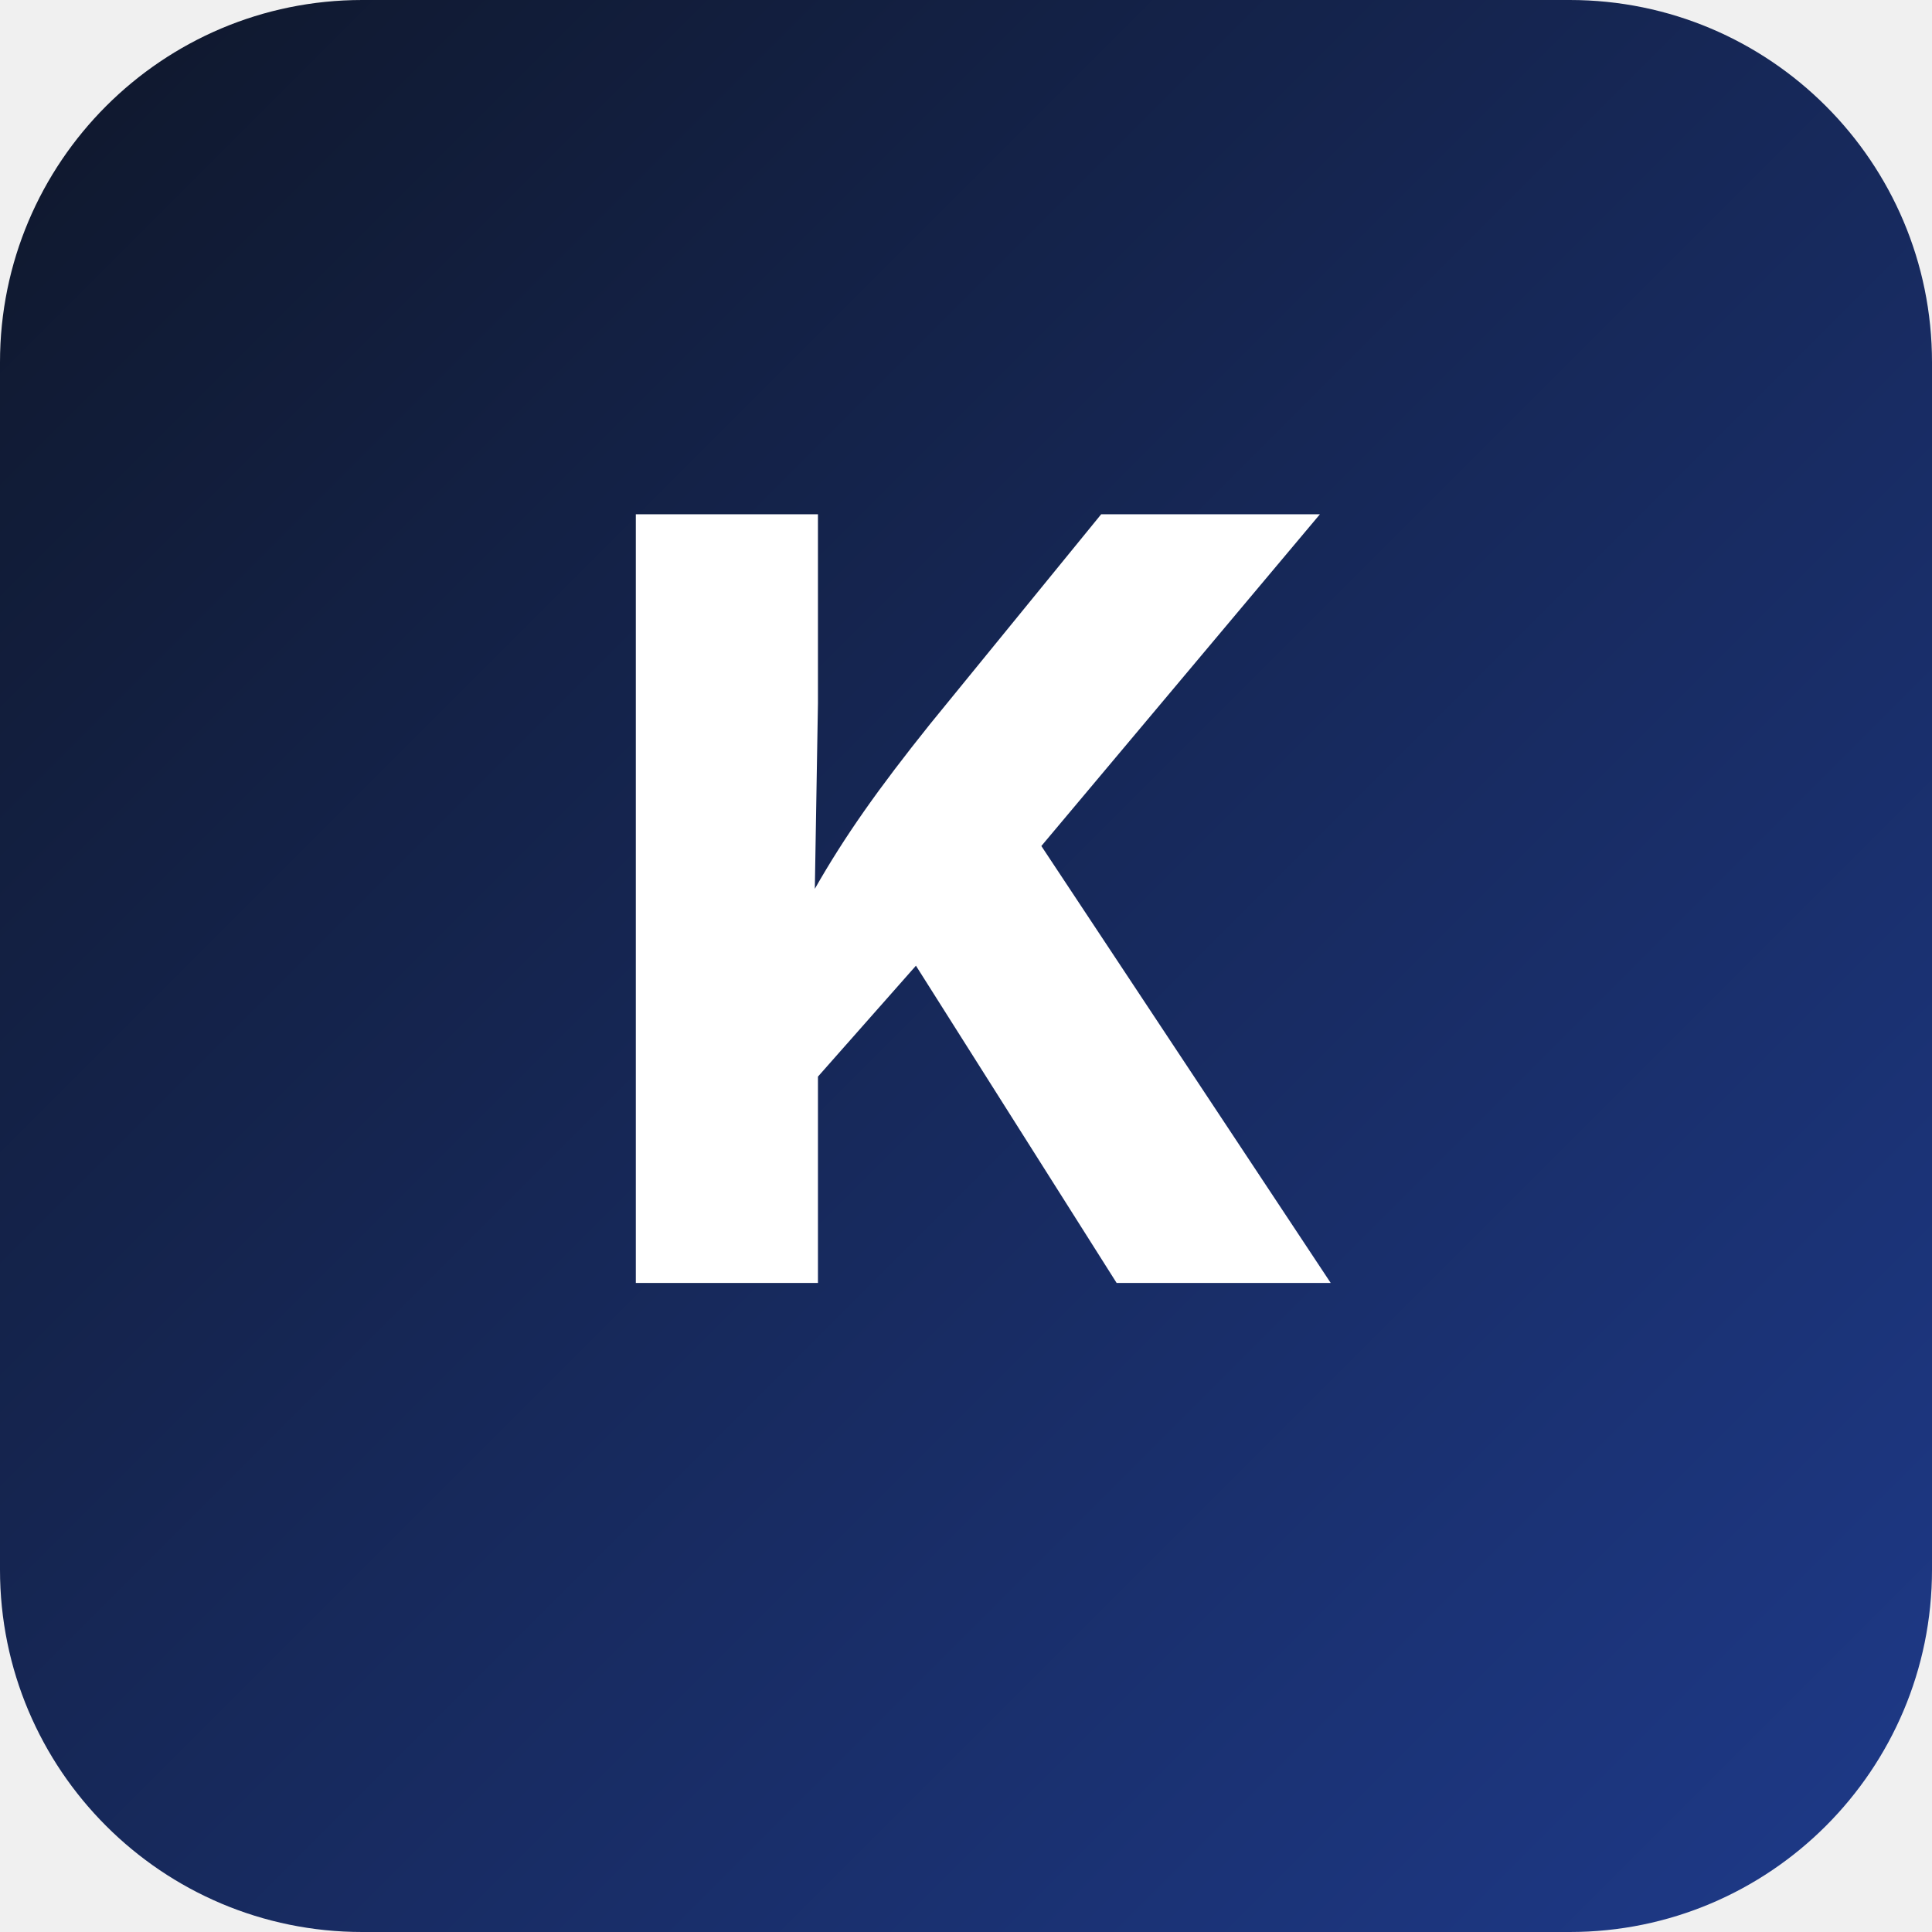
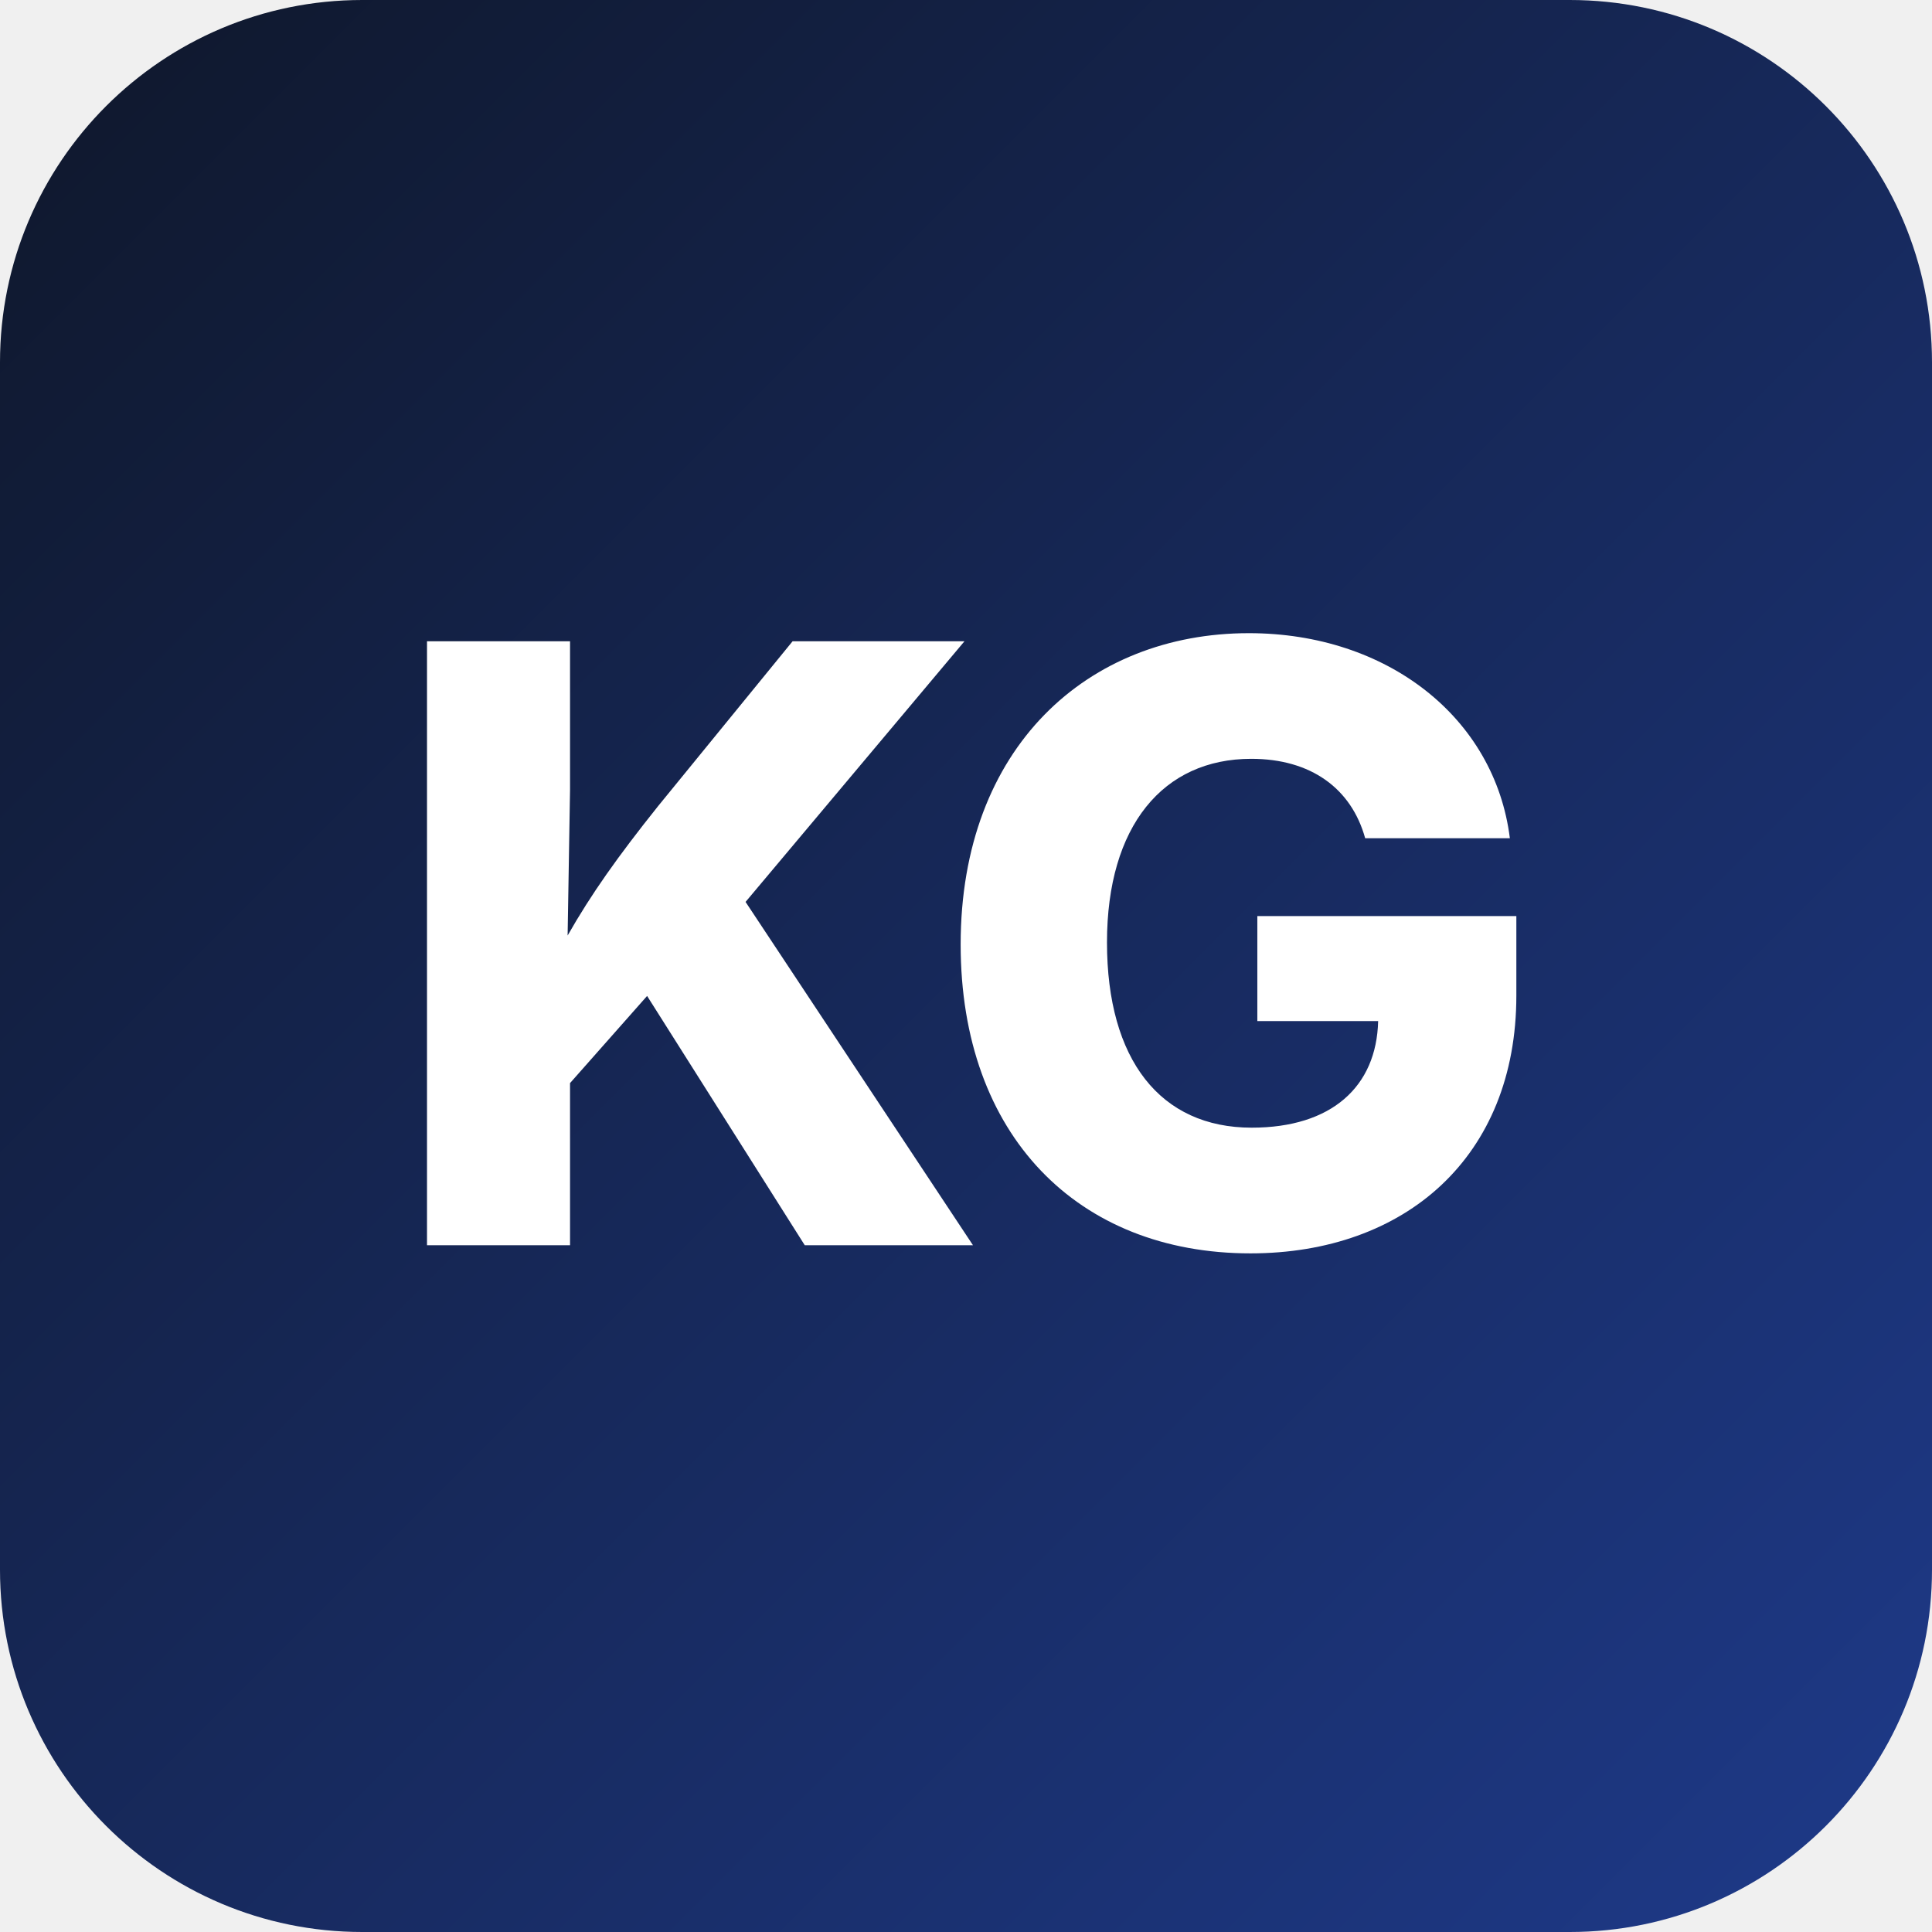
<svg xmlns="http://www.w3.org/2000/svg" viewBox="0 0 512 512">
  <defs>
    <linearGradient id="bg" x1="0" y1="0" x2="1" y2="1">
      <stop offset="0%" stop-color="#0f172a" />
      <stop offset="100%" stop-color="#1e3a8a" />
    </linearGradient>
  </defs>
  <rect width="512" height="512" rx="96" fill="url(#bg)" />
-   <text x="256" y="340" font-family="Inter, system-ui, sans-serif" font-size="280" font-weight="800" fill="#ffffff" text-anchor="middle" letter-spacing="-12">K</text>
+   <text x="256" y="330" font-family="Inter, system-ui, sans-serif" font-size="220" font-weight="800" fill="#ffffff" text-anchor="middle" letter-spacing="-8">KG</text>
</svg>
